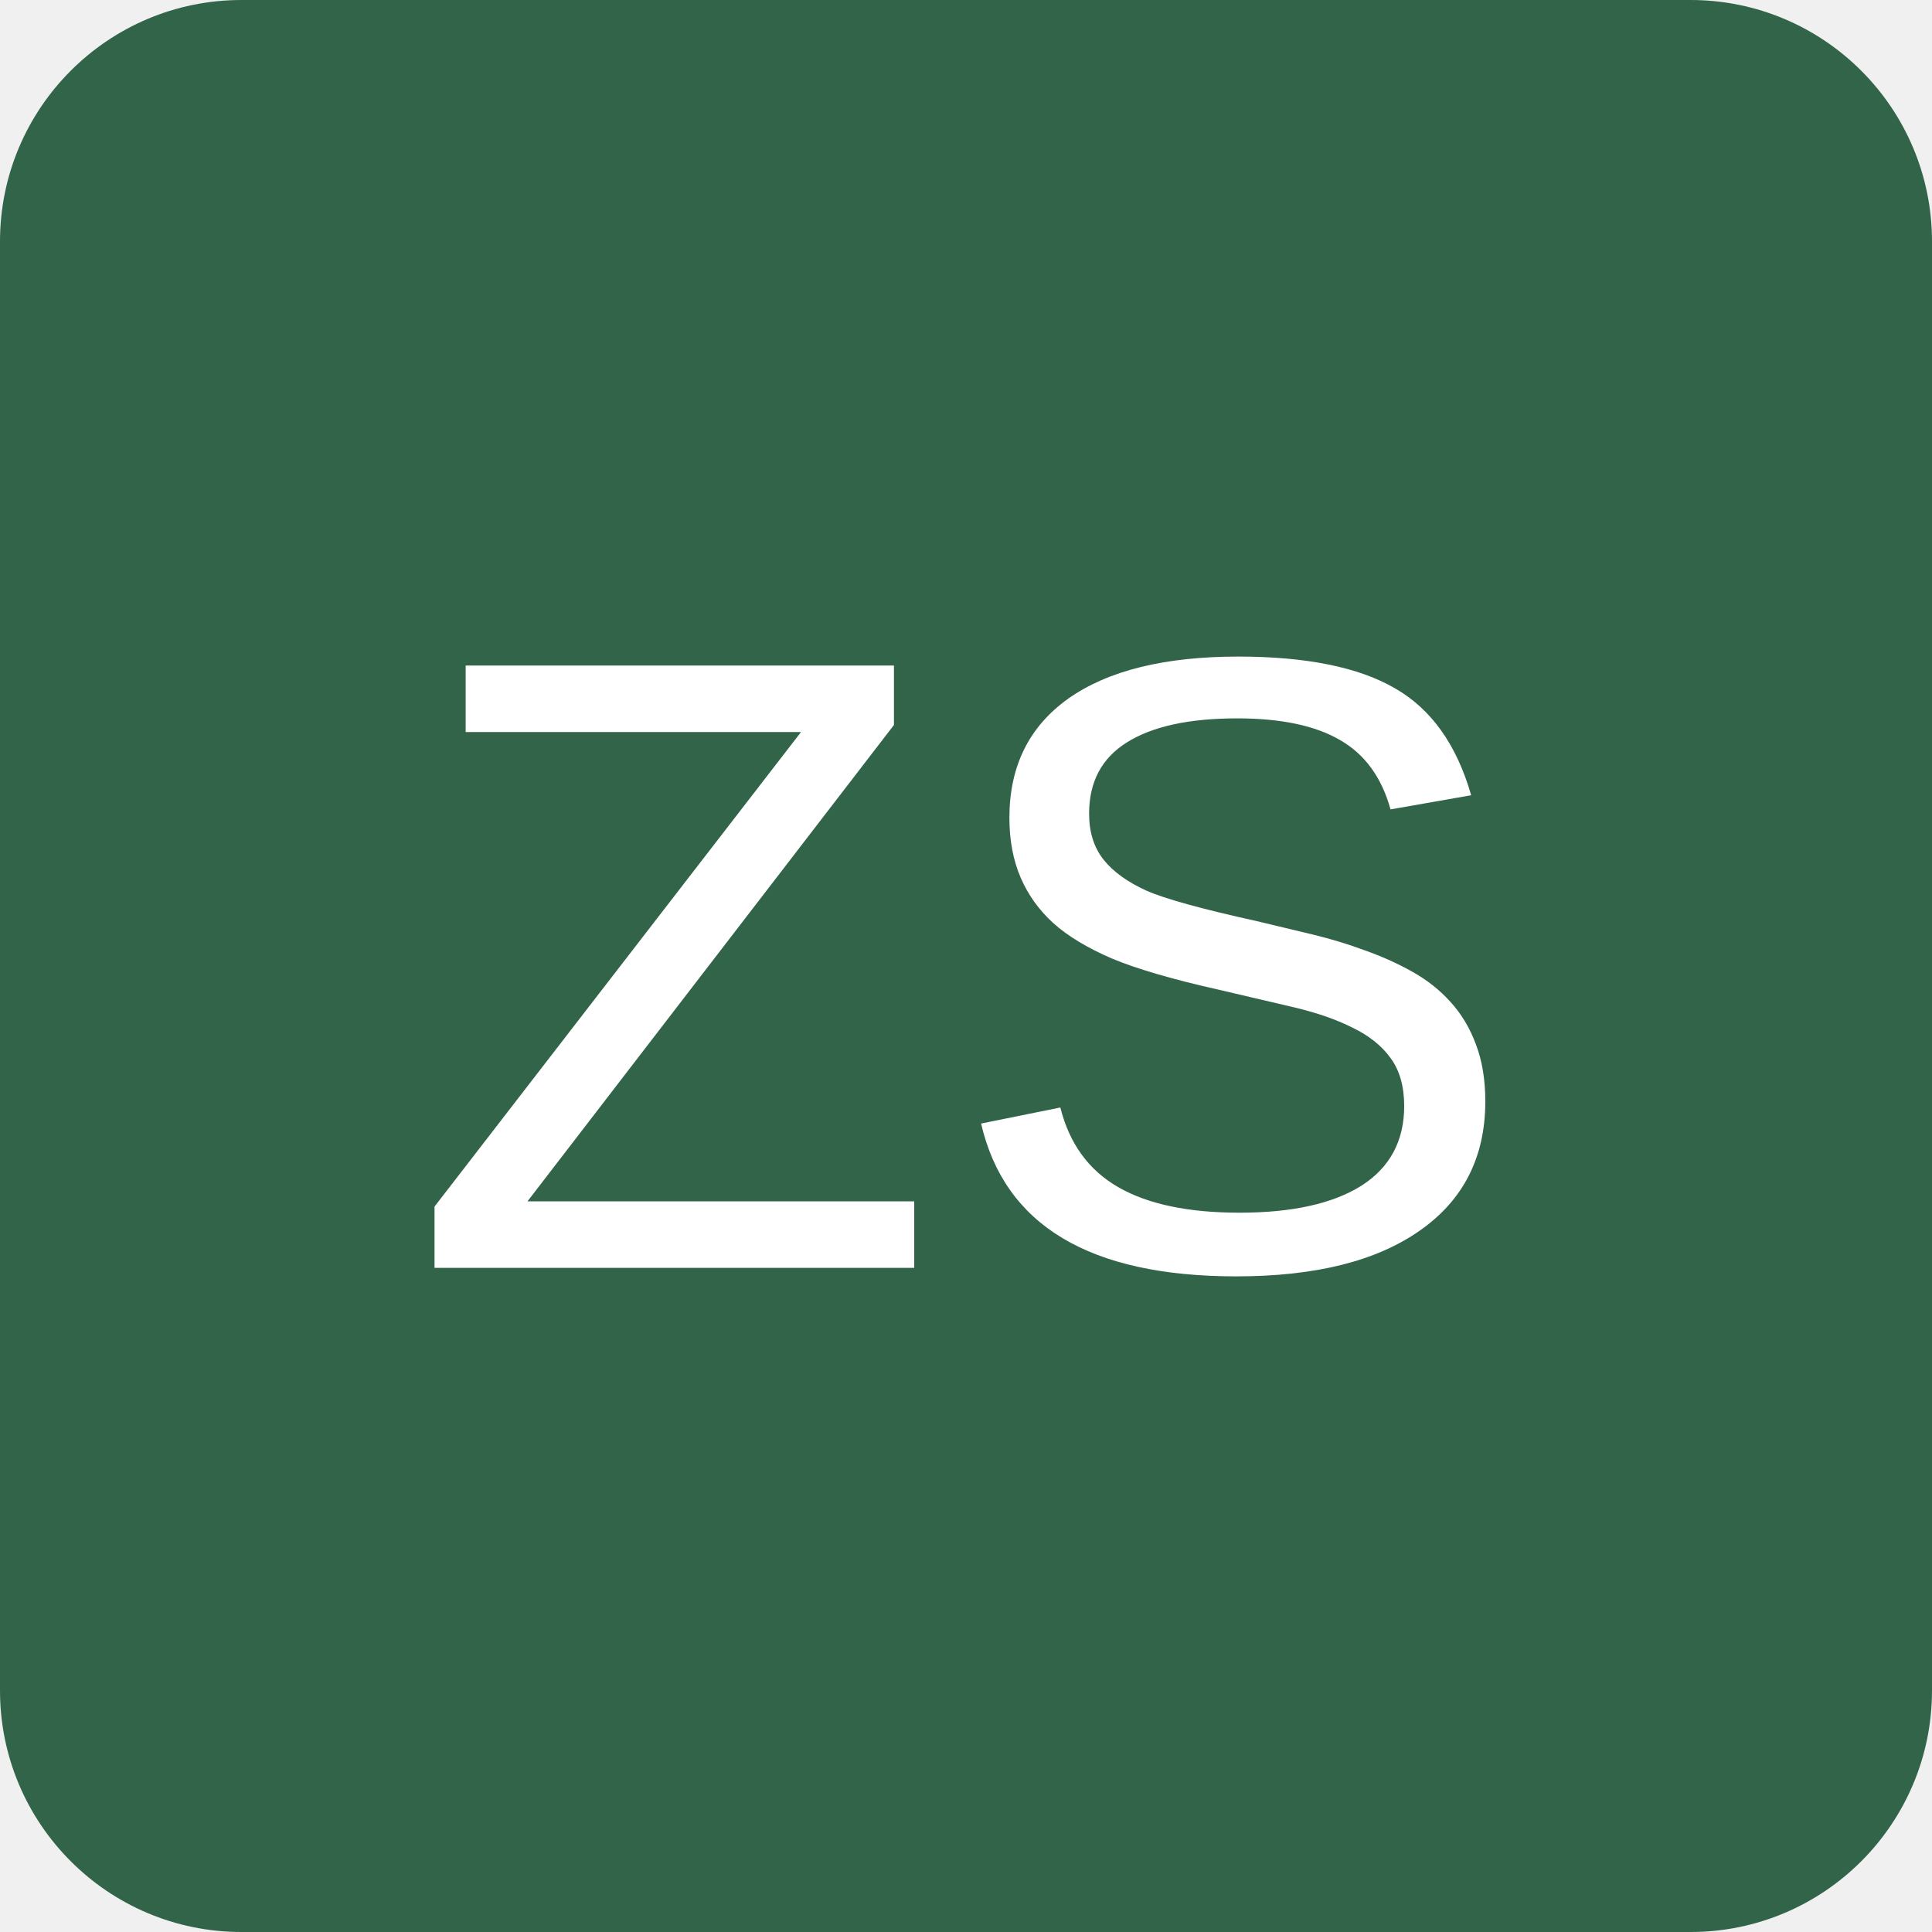
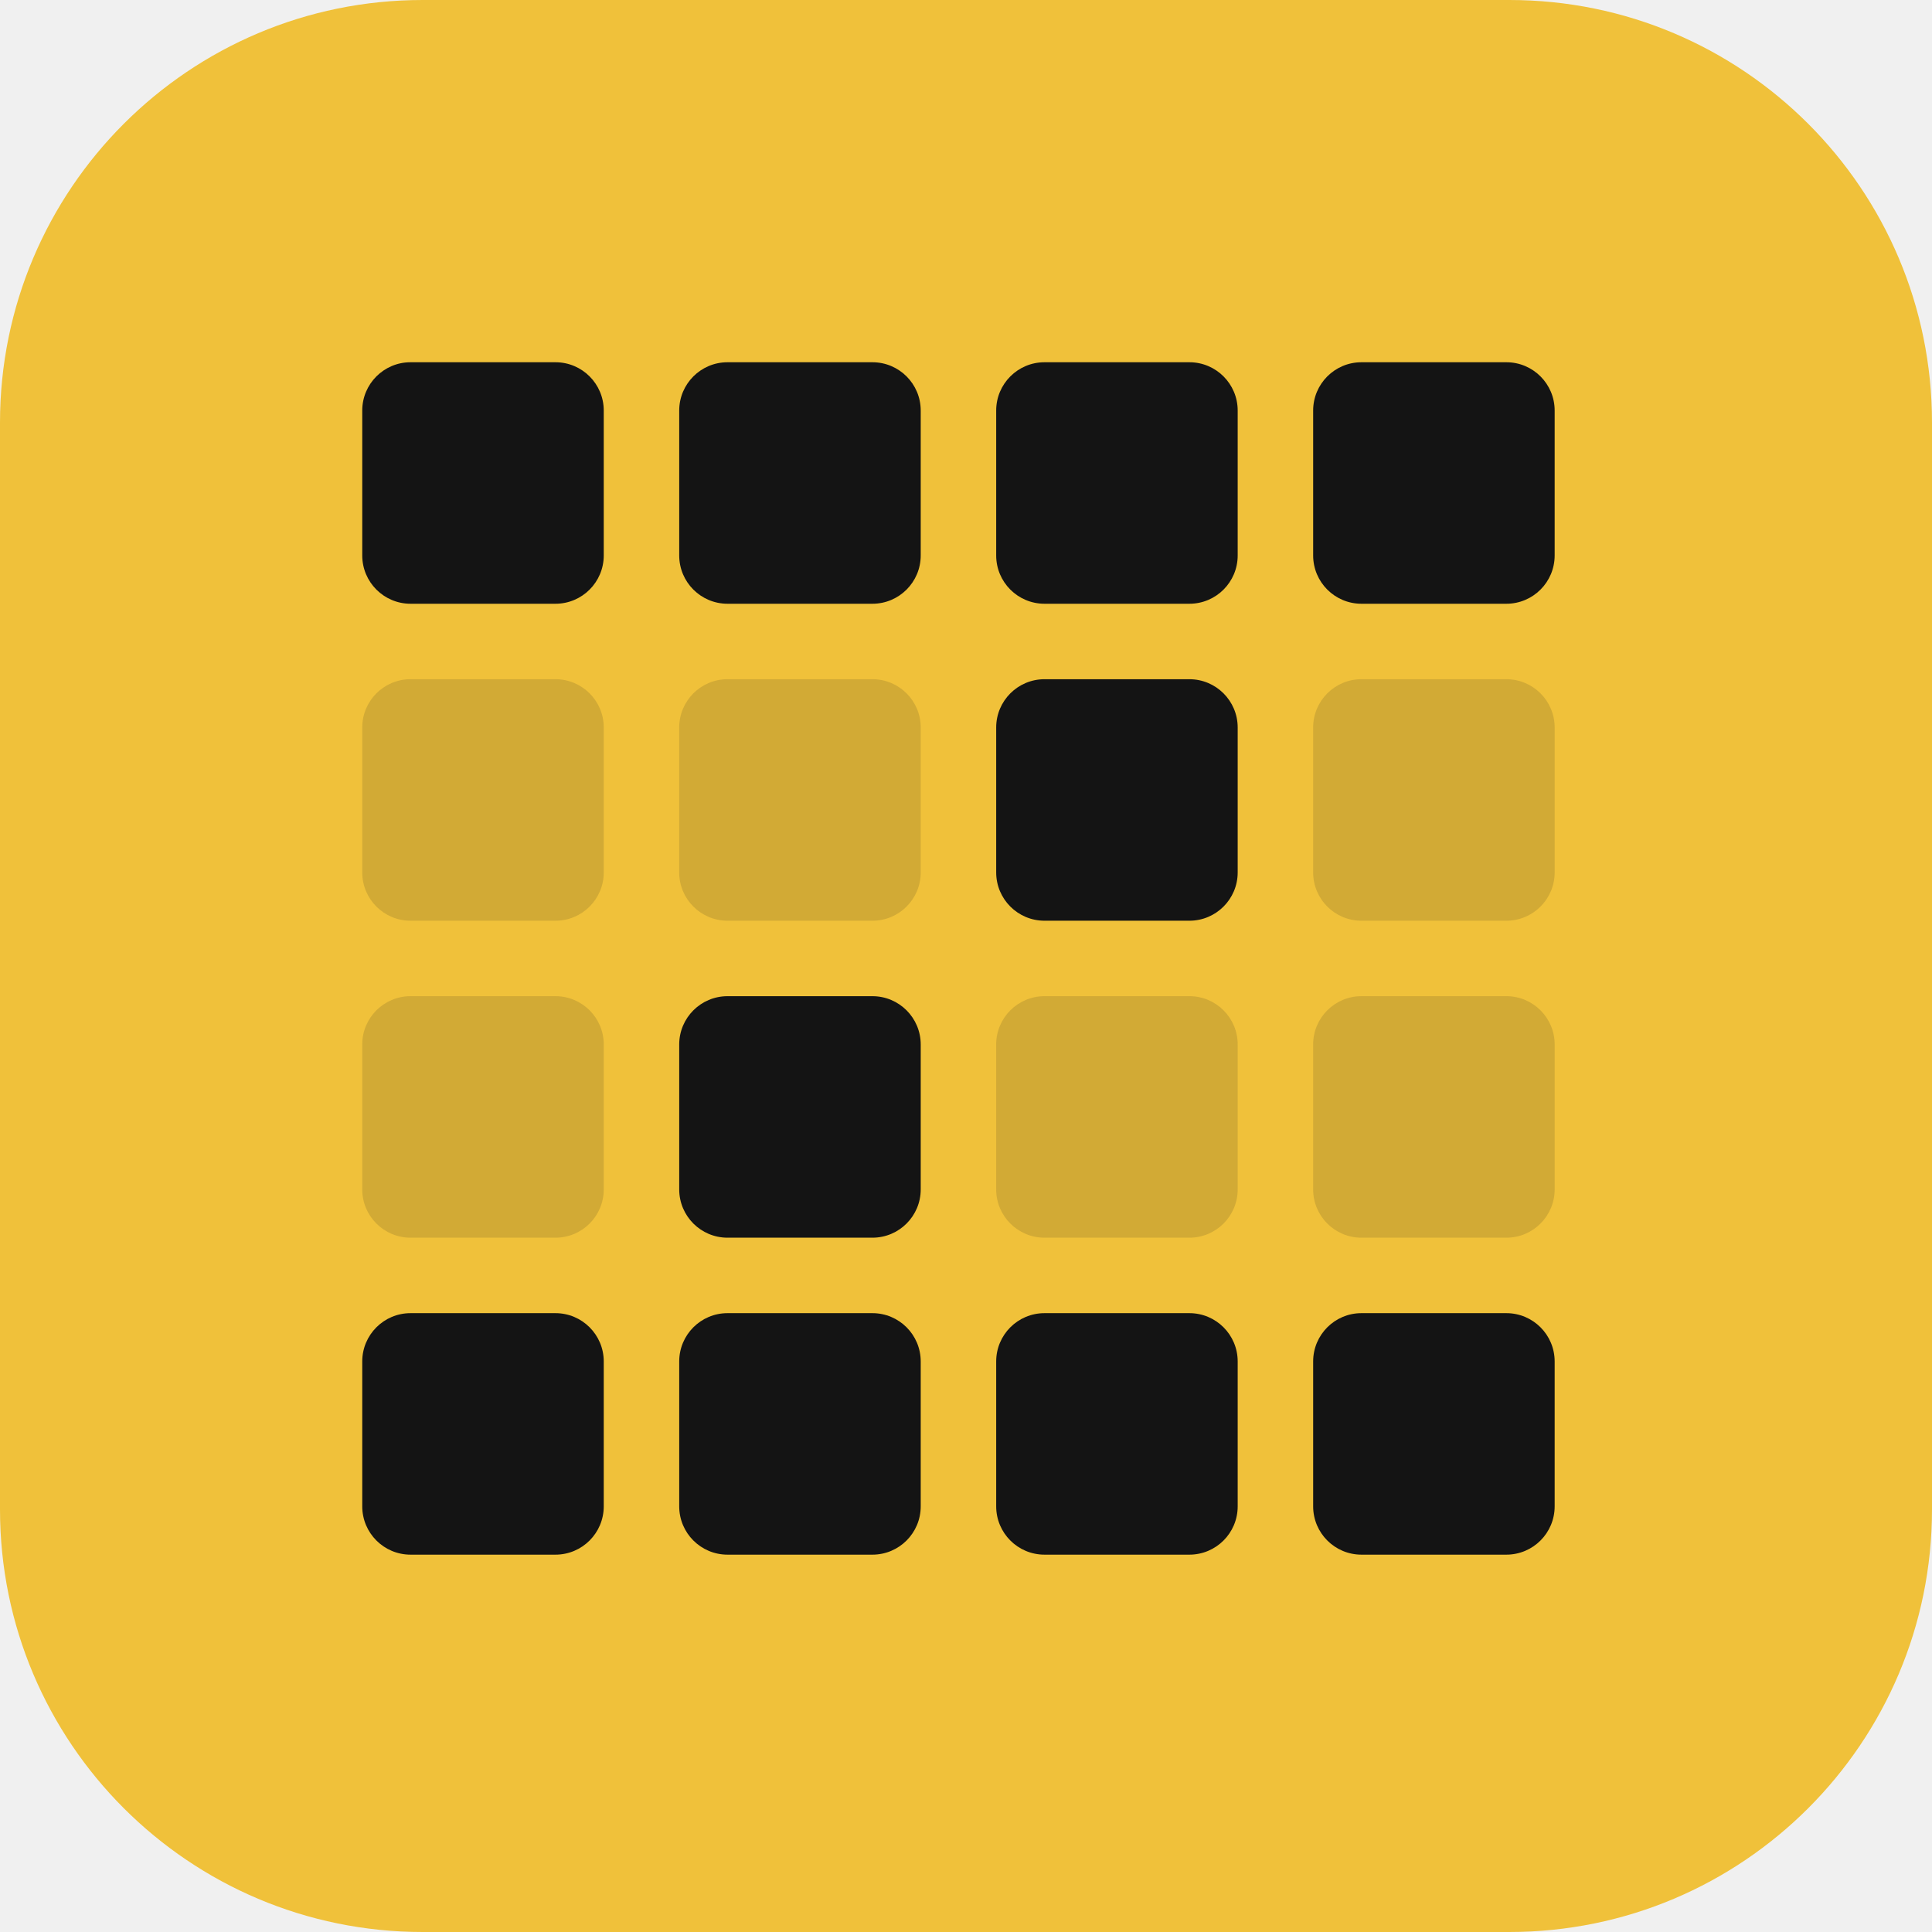
<svg xmlns="http://www.w3.org/2000/svg" viewBox="0 0 64 64">
-   <rect width="64" height="64" rx="8" fill="#326449" />
-   <text x="32" y="42" text-anchor="middle" font-family="Arial,Helvetica,sans-serif" font-size="29" font-weight="500" fill="#fff">ZS</text>
+   <rect width="64" height="64" rx="14" fill="#F0C13A" />
+   <g fill="#141414">
+     <rect x="12.0" y="12.0" width="8" height="8" rx="1.6" />
+     <rect x="22.5" y="12.0" width="8" height="8" rx="1.6" />
+     <rect x="33.0" y="12.0" width="8" height="8" rx="1.6" />
+     <rect x="43.5" y="12.0" width="8" height="8" rx="1.6" />
+     <rect x="33.0" y="22.5" width="8" height="8" rx="1.6" />
+     <rect x="22.5" y="33.0" width="8" height="8" rx="1.6" />
+     <rect x="12.0" y="43.5" width="8" height="8" rx="1.6" />
+     <rect x="22.5" y="43.5" width="8" height="8" rx="1.6" />
+     <rect x="33.0" y="43.5" width="8" height="8" rx="1.6" />
+     <rect x="43.5" y="43.5" width="8" height="8" rx="1.6" />
+   </g>
+   <g fill="#141414" opacity=".14">
+     <rect x="12.0" y="22.5" width="8" height="8" rx="1.6" />
+     <rect x="22.5" y="22.5" width="8" height="8" rx="1.6" />
+     <rect x="43.5" y="22.5" width="8" height="8" rx="1.6" />
+     <rect x="12.0" y="33.0" width="8" height="8" rx="1.6" />
+     <rect x="33.0" y="33.0" width="8" height="8" rx="1.6" />
+     <rect x="43.5" y="33.0" width="8" height="8" rx="1.6" />
+   </g>
</svg>
